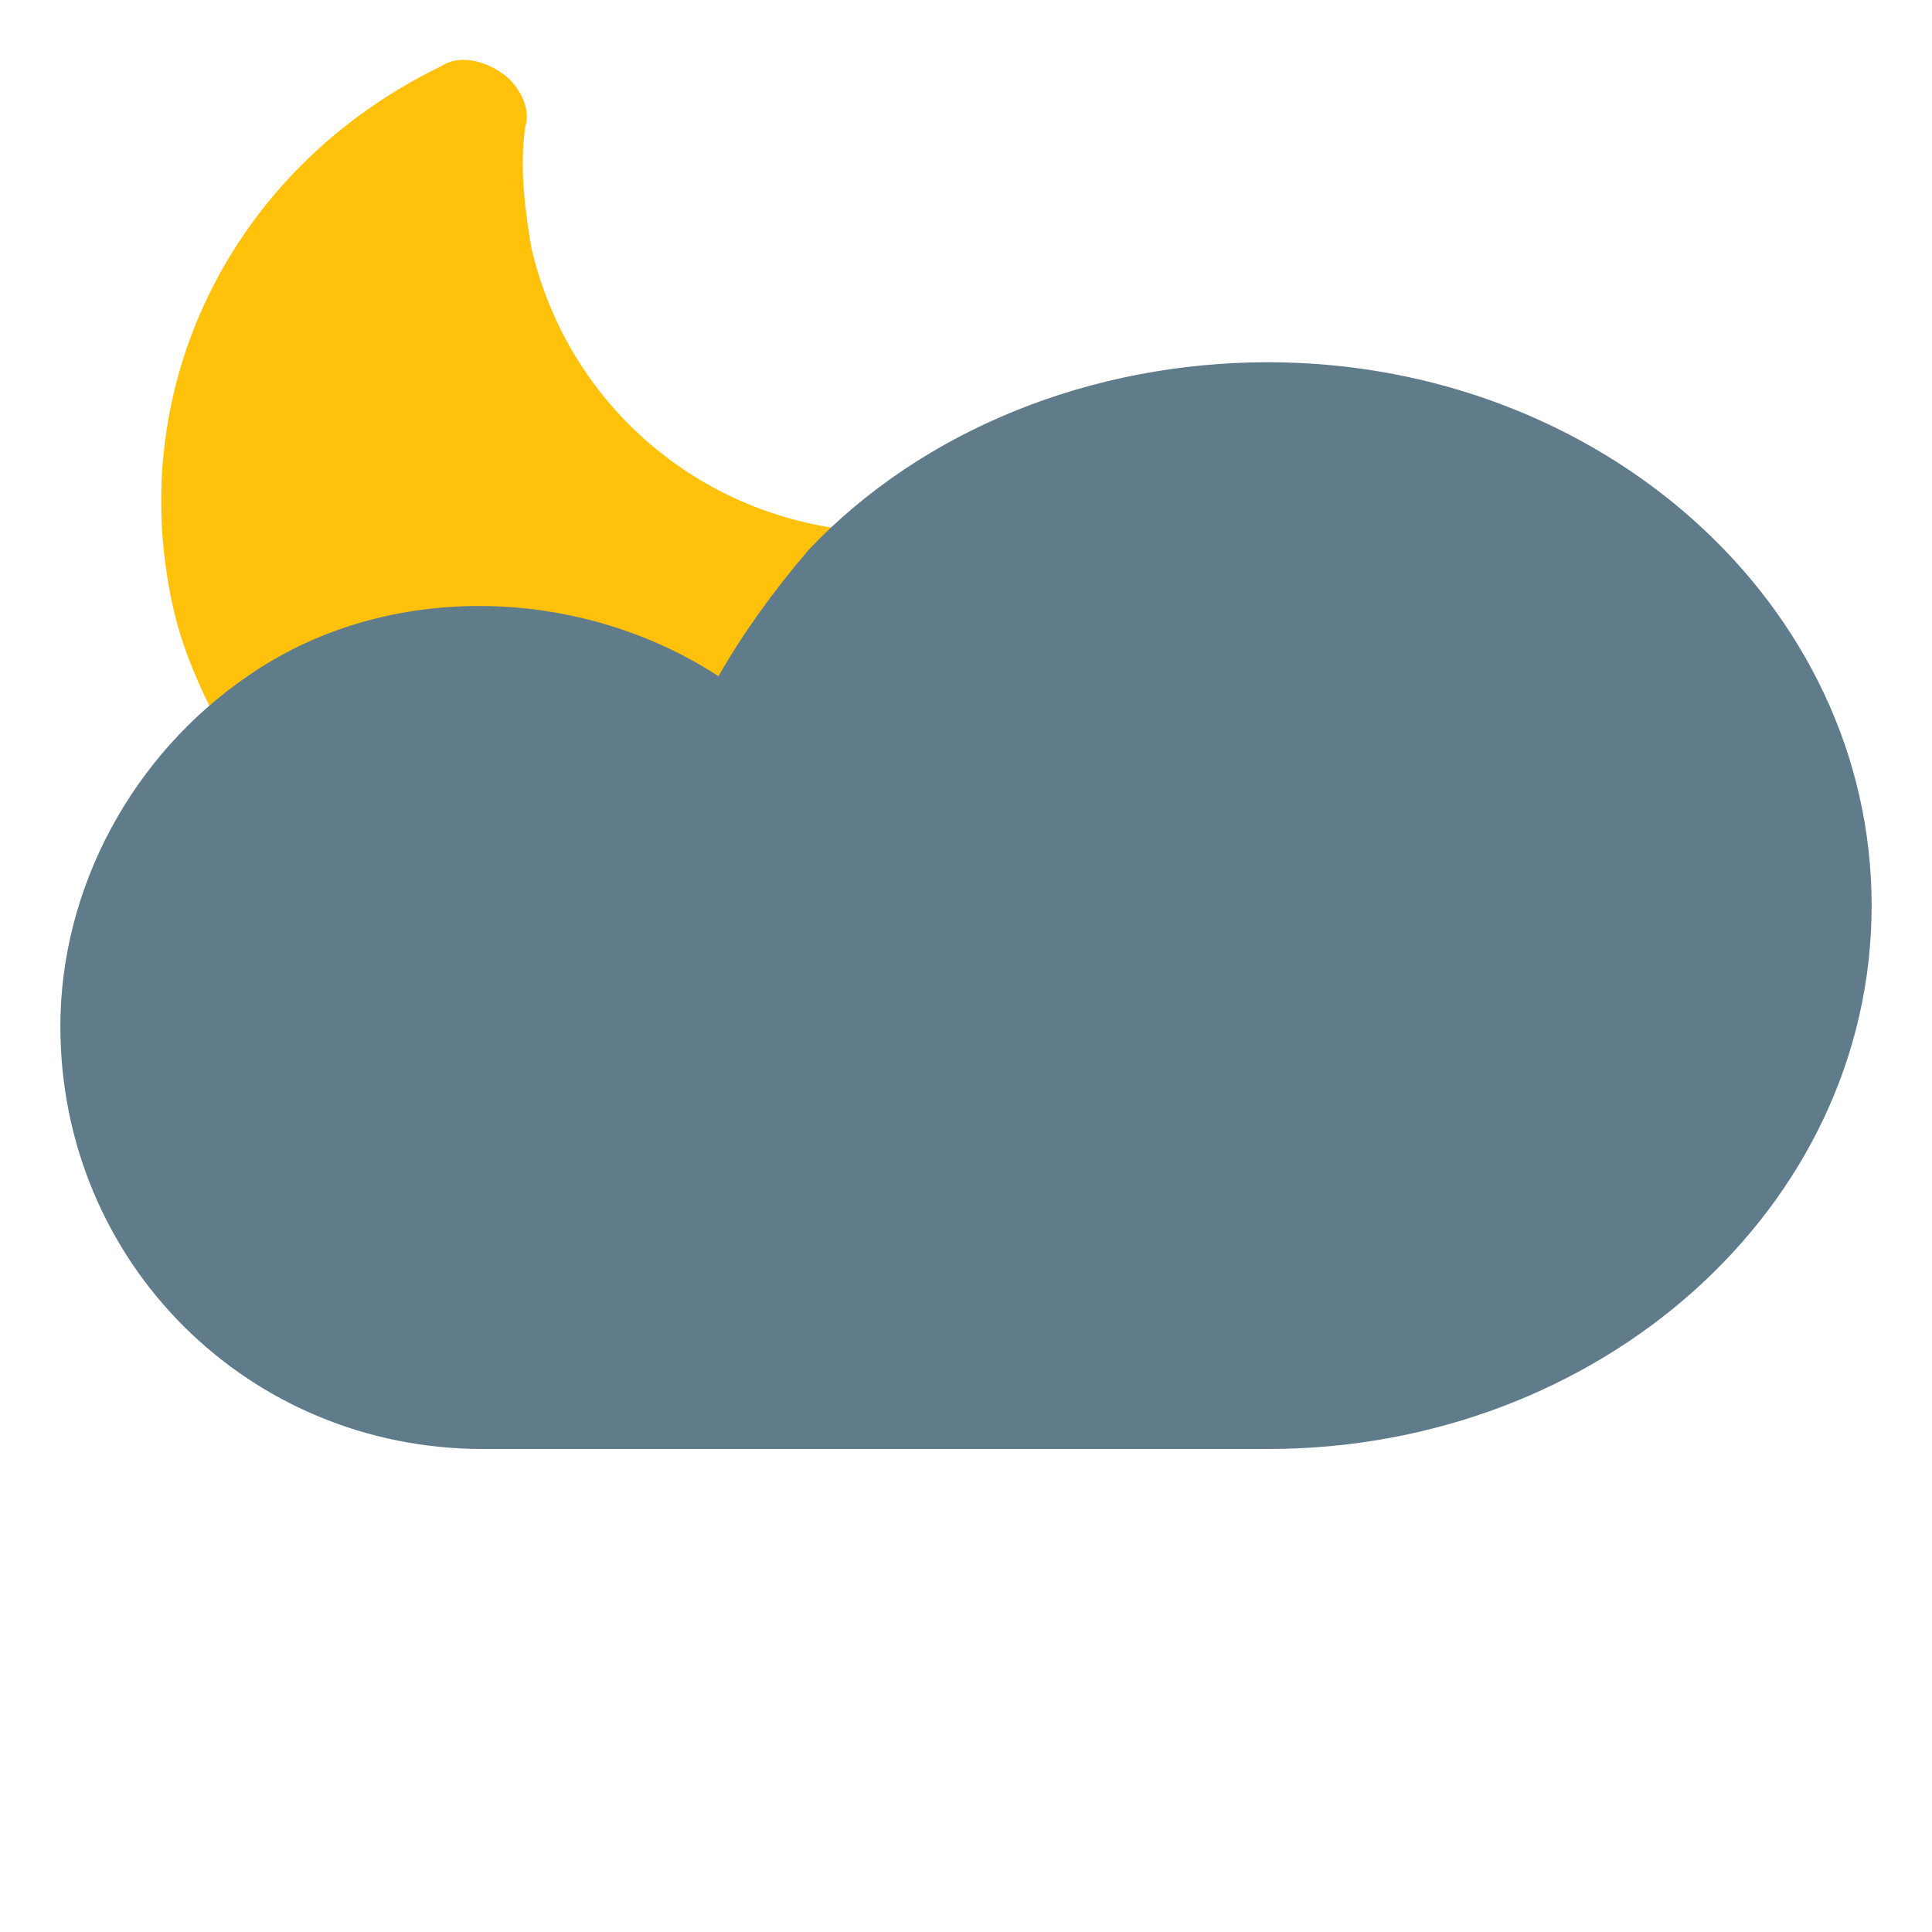
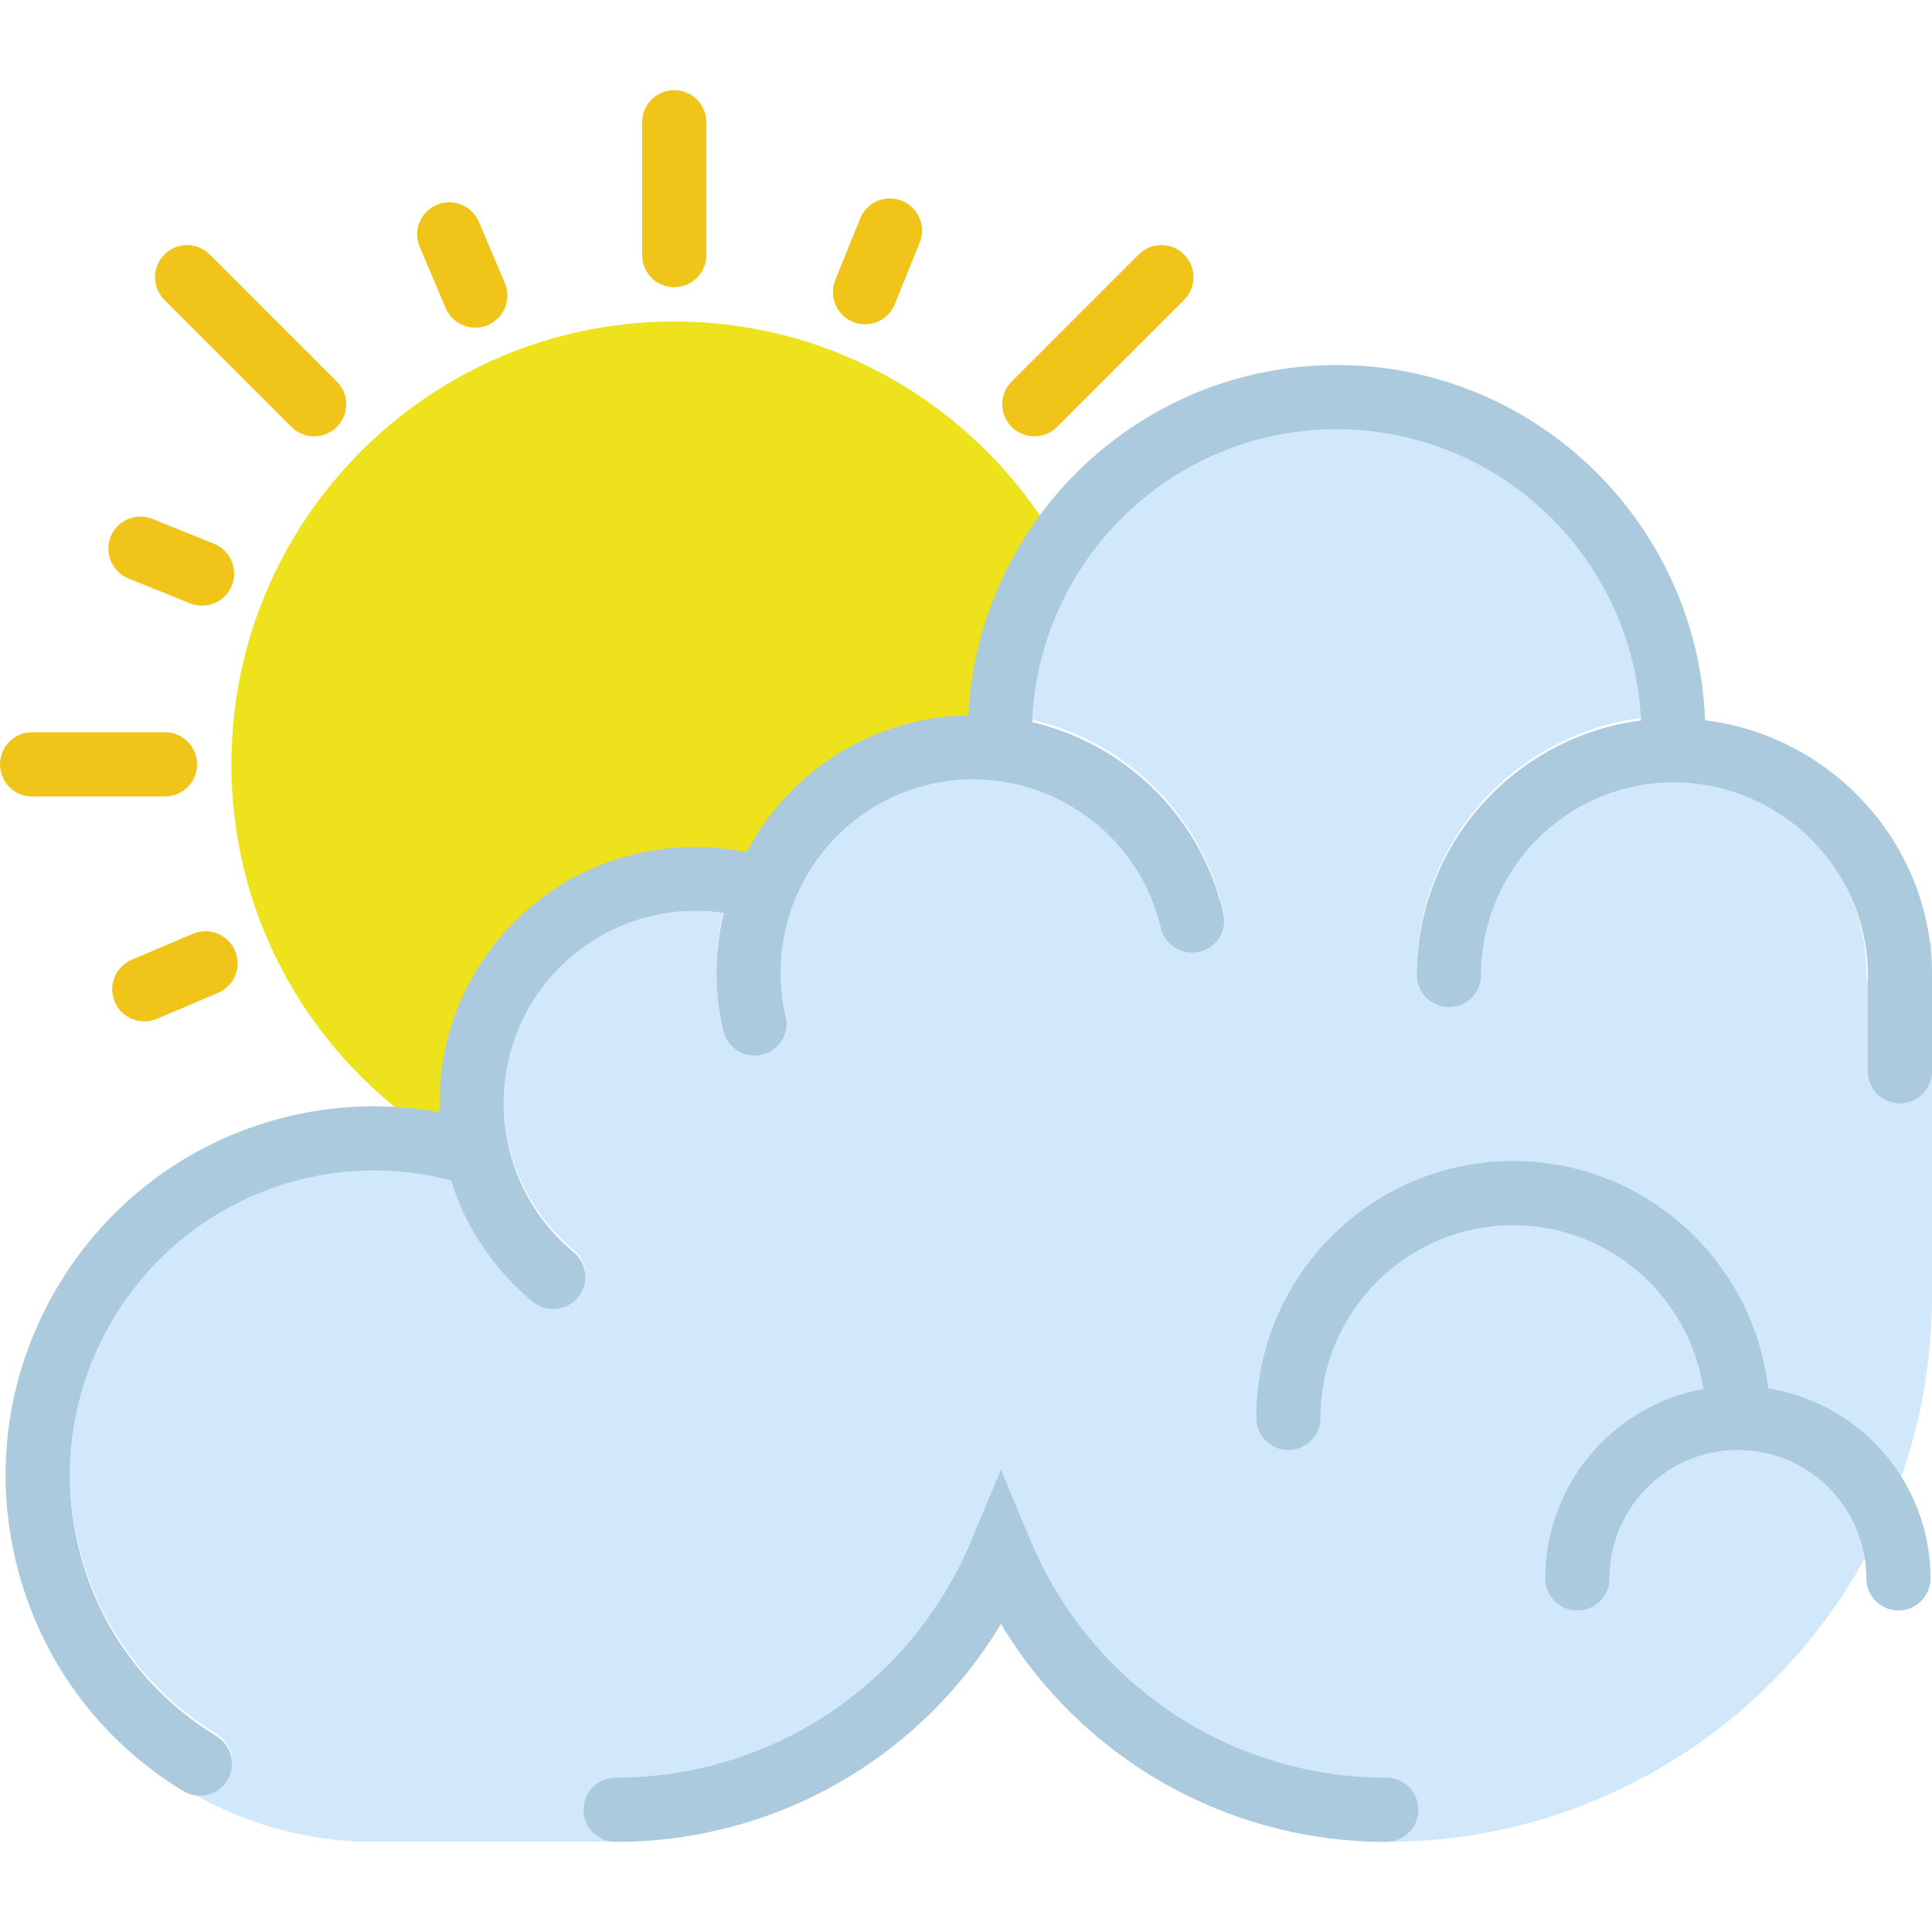
- <svg xmlns="http://www.w3.org/2000/svg" width="800px" height="800px" viewBox="0 0 32 32" enable-background="new 0 0 32 32" version="1.1" xml:space="preserve">
-   <g id="Layer_2" />
-   <g id="Layer_3" />
-   <g id="Layer_4" />
-   <g id="Layer_5" />
-   <g id="Layer_6" />
-   <g id="Layer_7" />
-   <g id="Layer_8" />
-   <g id="Layer_9" />
-   <g id="Layer_10" />
-   <g id="Layer_11" />
-   <g id="Layer_12" />
-   <g id="Layer_13" />
-   <g id="Layer_14" />
-   <g id="Layer_15" />
-   <g id="Layer_16" />
-   <g id="Layer_17" />
-   <g id="Layer_18">
-     <g>
-       <g>
-         <path d="M14.9,10.5c-0.8,0.8-1.3,1.7-1.6,2.6c-0.1,0.3-0.4,0.6-0.7,0.7c-0.1,0-0.2,0-0.2,0     c-0.3,0-0.5-0.1-0.7-0.3C10.7,12.5,9.4,12,8,12c-1,0-2,0.3-2.8,0.8C5,13,4.7,13.1,4.5,13c-0.3-0.1-0.5-0.2-0.6-0.5     c-0.4-0.7-0.8-1.5-1-2.3C2,6.5,3.8,2.8,7.3,1.1C7.6,0.9,8,1,8.3,1.2c0.3,0.2,0.5,0.6,0.4,0.9c-0.1,0.7,0,1.4,0.1,2     c0.6,2.6,2.8,4.5,5.5,4.7c0.4,0,0.7,0.3,0.9,0.7C15.2,9.8,15.1,10.3,14.9,10.5z" fill="#FFC10A" />
-       </g>
-     </g>
-     <g>
-       <path d="M31,15c0,5-4.5,9-10,9H8c-3.9,0-7-3.1-7-7c0-2.3,1.2-4.5,3.1-5.8c2.3-1.6,5.5-1.5,7.8,0    c0.4-0.7,0.9-1.4,1.5-2.1C15.3,7.1,18.1,6,21,6C26.5,6,31,10,31,15z" fill="#607C8B" />
-     </g>
+ <svg xmlns="http://www.w3.org/2000/svg" height="800px" width="800px" version="1.1" id="Capa_1" viewBox="0 0 60.176 60.176" xml:space="preserve">
+   <g>
+     <path style="fill:#F0C419;" d="M6.139,23.807c0-0.552-0.447-1-1-1H1c-0.553,0-1,0.448-1,1s0.447,1,1,1h4.139   C5.691,24.807,6.139,24.359,6.139,23.807z" />
+     <path style="fill:#F0C419;" d="M21,2.807c-0.553,0-1,0.448-1,1v4.138c0,0.552,0.447,1,1,1s1-0.448,1-1V3.807   C22,3.255,21.553,2.807,21,2.807z" />
+     <path style="fill:#F0C419;" d="M6.535,7.927c-0.391-0.391-1.023-0.391-1.414,0s-0.391,1.023,0,1.414l3.956,3.956   c0.195,0.195,0.451,0.293,0.707,0.293s0.512-0.098,0.707-0.293c0.391-0.391,0.391-1.023,0-1.414L6.535,7.927z" />
+     <path style="fill:#F0C419;" d="M36.88,7.927c-0.391-0.391-1.023-0.391-1.414,0l-3.956,3.956c-0.391,0.391-0.391,1.023,0,1.414   c0.195,0.195,0.451,0.293,0.707,0.293s0.512-0.098,0.707-0.293l3.956-3.956C37.271,8.951,37.271,8.318,36.88,7.927z" />
+     <path style="fill:#F0C419;" d="M14.915,6.91c-0.217-0.509-0.808-0.745-1.312-0.53c-0.509,0.216-0.746,0.803-0.53,1.311l0.809,1.905   c0.162,0.381,0.532,0.61,0.921,0.61c0.131,0,0.264-0.026,0.391-0.08c0.509-0.216,0.746-0.803,0.53-1.311L14.915,6.91z" />
+     <path style="fill:#F0C419;" d="M28.093,6.254c-0.513-0.205-1.095,0.041-1.302,0.553l-0.775,1.918   c-0.207,0.512,0.04,1.095,0.552,1.302c0.123,0.049,0.25,0.073,0.375,0.073c0.396,0,0.77-0.236,0.927-0.626l0.775-1.918   C28.852,7.044,28.604,6.461,28.093,6.254z" />
+     <path style="fill:#F0C419;" d="M6.009,29.084l-1.904,0.809c-0.509,0.216-0.746,0.803-0.53,1.311c0.162,0.381,0.532,0.61,0.921,0.61   c0.131,0,0.264-0.026,0.391-0.08l1.904-0.809c0.509-0.216,0.746-0.803,0.53-1.311C7.104,29.105,6.512,28.869,6.009,29.084z" />
+     <path style="fill:#F0C419;" d="M4,18.017l1.918,0.775c0.123,0.049,0.25,0.073,0.375,0.073c0.396,0,0.77-0.236,0.927-0.625   c0.207-0.512-0.04-1.095-0.552-1.302L4.75,16.162c-0.512-0.205-1.095,0.041-1.302,0.552C3.241,17.227,3.488,17.81,4,18.017z" />
  </g>
-   <g id="Layer_19" />
-   <g id="Layer_20" />
-   <g id="Layer_21" />
-   <g id="Layer_22" />
-   <g id="Layer_23" />
-   <g id="Layer_24" />
-   <g id="Layer_25" />
-   <g id="Wearher" />
+   <g>
+     <path style="fill:#EDE21B;" d="M12.806,34.876c0.719,0.079,1.418,0.223,2.087,0.439c-0.446-2.027,0.004-4.231,1.426-5.958   c1.872-2.273,4.878-3.063,7.523-2.224l0.012,0.004c0.816-2.055,2.586-3.693,4.902-4.238c0.824-0.194,1.646-0.225,2.441-0.129   c-0.007-0.155-0.023-0.307-0.023-0.464c0-2.063,0.604-3.982,1.632-5.605C30.39,12.7,26.015,10.014,21,10.014   c-7.618,0-13.793,6.175-13.793,13.793C7.207,28.351,9.414,32.366,12.806,34.876z" />
+   </g>
+   <path style="fill:#D0E8F9;" d="M60.152,29.369h-0.081c0.035,0.304,0.059,0.611,0.059,0.925c0,0.553-0.447,1-1,1s-1-0.447-1-1  c0-3.309-2.691-6-6-6s-6,2.691-6,6c0,0.553-0.447,1-1,1s-1-0.447-1-1c0-4.064,3.049-7.423,6.978-7.927  c-0.226-5.039-4.384-9.073-9.478-9.073c-5.111,0-9.281,4.06-9.481,9.123c0.829,0.196,1.632,0.52,2.378,0.981  c1.816,1.125,3.086,2.89,3.576,4.97c0.126,0.538-0.207,1.076-0.744,1.203c-0.538,0.121-1.076-0.207-1.203-0.744  c-0.758-3.222-3.999-5.226-7.214-4.467c-3.221,0.758-5.225,3.994-4.467,7.215c0.126,0.537-0.207,1.075-0.745,1.202  c-0.076,0.018-0.153,0.026-0.229,0.026c-0.453,0-0.864-0.311-0.973-0.771c-0.294-1.251-0.268-2.502,0.012-3.674  c-2.058-0.301-4.137,0.476-5.493,2.122c-1.258,1.529-1.625,3.498-1.175,5.285c0.001,0.012,0.007,0.022,0.008,0.034  c0.306,1.186,0.97,2.29,1.985,3.127c0.426,0.352,0.487,0.981,0.137,1.408c-0.198,0.24-0.484,0.364-0.773,0.364  c-0.224,0-0.448-0.074-0.635-0.228c-1.217-1.002-2.088-2.311-2.546-3.781c-4.043-1.054-8.294,0.647-10.49,4.262  c-1.317,2.168-1.712,4.72-1.11,7.185c0.602,2.466,2.127,4.549,4.296,5.867c0.472,0.287,0.622,0.901,0.335,1.374  c-0.188,0.31-0.518,0.48-0.855,0.48c-0.133,0-0.265-0.036-0.392-0.091c1.58,0.936,3.399,1.509,5.344,1.593l8.209,0.003  c5.307-0.085,9.853-3.36,11.791-7.992c1.963,4.693,6.603,8,12,8c9.374,0,17-7.626,17-17v-10L60.152,29.369z" />
+   <g>
+     <path style="fill:#ABCADD;" d="M53.108,22.435c-0.231-6.139-5.284-11.066-11.478-11.066c-6.142,0-11.16,4.844-11.47,10.91   c-0.558,0.012-1.119,0.078-1.676,0.209c-2.336,0.55-4.185,2.082-5.229,4.052c-2.882-0.585-5.848,0.433-7.75,2.742   c-1.251,1.52-1.879,3.408-1.81,5.359c-4.63-0.834-9.34,1.224-11.844,5.344c-1.596,2.625-2.073,5.714-1.345,8.698   s2.575,5.506,5.2,7.102c0.162,0.099,0.342,0.146,0.519,0.146c0.338,0,0.667-0.171,0.855-0.48c0.287-0.473,0.137-1.087-0.335-1.374   c-2.169-1.318-3.694-3.401-4.296-5.867c-0.602-2.465-0.207-5.017,1.11-7.185c2.196-3.614,6.447-5.315,10.49-4.262   c0.458,1.471,1.33,2.779,2.546,3.781c0.187,0.153,0.411,0.228,0.635,0.228c0.289,0,0.575-0.124,0.773-0.364   c0.351-0.427,0.289-1.057-0.137-1.408c-1.016-0.836-1.679-1.941-1.985-3.127c-0.001-0.012-0.007-0.022-0.008-0.034   c-0.45-1.787-0.083-3.756,1.175-5.285c1.356-1.646,3.435-2.423,5.493-2.122c-0.28,1.173-0.307,2.423-0.012,3.674   c0.108,0.461,0.52,0.771,0.973,0.771c0.076,0,0.153-0.009,0.229-0.026c0.538-0.127,0.871-0.665,0.745-1.202   c-0.758-3.221,1.246-6.457,4.467-7.215c3.215-0.759,6.456,1.245,7.214,4.467c0.127,0.537,0.665,0.865,1.203,0.744   c0.537-0.127,0.87-0.665,0.744-1.203c-0.49-2.08-1.76-3.845-3.576-4.97c-0.746-0.462-1.549-0.785-2.378-0.981   c0.2-5.063,4.37-9.123,9.481-9.123c5.094,0,9.253,4.033,9.478,9.073c-3.929,0.504-6.978,3.863-6.978,7.927c0,0.553,0.447,1,1,1   s1-0.447,1-1c0-3.309,2.691-6,6-6s6.046,2.691,6.046,6c0,0.028,0,1.327,0,3c0,0.552,0.448,1,1,1s1-0.448,1-1v-3   C60.176,26.29,57.059,22.92,53.108,22.435z" />
+   </g>
+   <g>
+     <path style="fill:#ABCADD;" d="M43.176,57.369c-4.973,0-9.491-2.608-12-6.789c-2.509,4.181-7.027,6.789-12,6.789   c-0.552,0-1-0.447-1-1s0.448-1,1-1c4.853,0,9.201-2.899,11.078-7.386l0.922-2.206l0.922,2.206   c1.876,4.486,6.225,7.386,11.078,7.386c0.552,0,1,0.447,1,1S43.729,57.369,43.176,57.369z" />
+   </g>
+   <path style="fill:#ABCADD;" d="M55.073,43.244c-0.458-3.979-3.843-7.082-7.943-7.082c-4.411,0-8,3.589-8,8c0,0.552,0.448,1,1,1  s1-0.448,1-1c0-3.309,2.691-6,6-6c3.003,0,5.49,2.219,5.925,5.102c-2.797,0.509-4.925,2.957-4.925,5.898c0,0.552,0.448,1,1,1  s1-0.448,1-1c0-2.206,1.794-4,4-4s4,1.794,4,4c0,0.552,0.448,1,1,1s1-0.448,1-1C60.13,46.175,57.934,43.699,55.073,43.244z" />
</svg>
